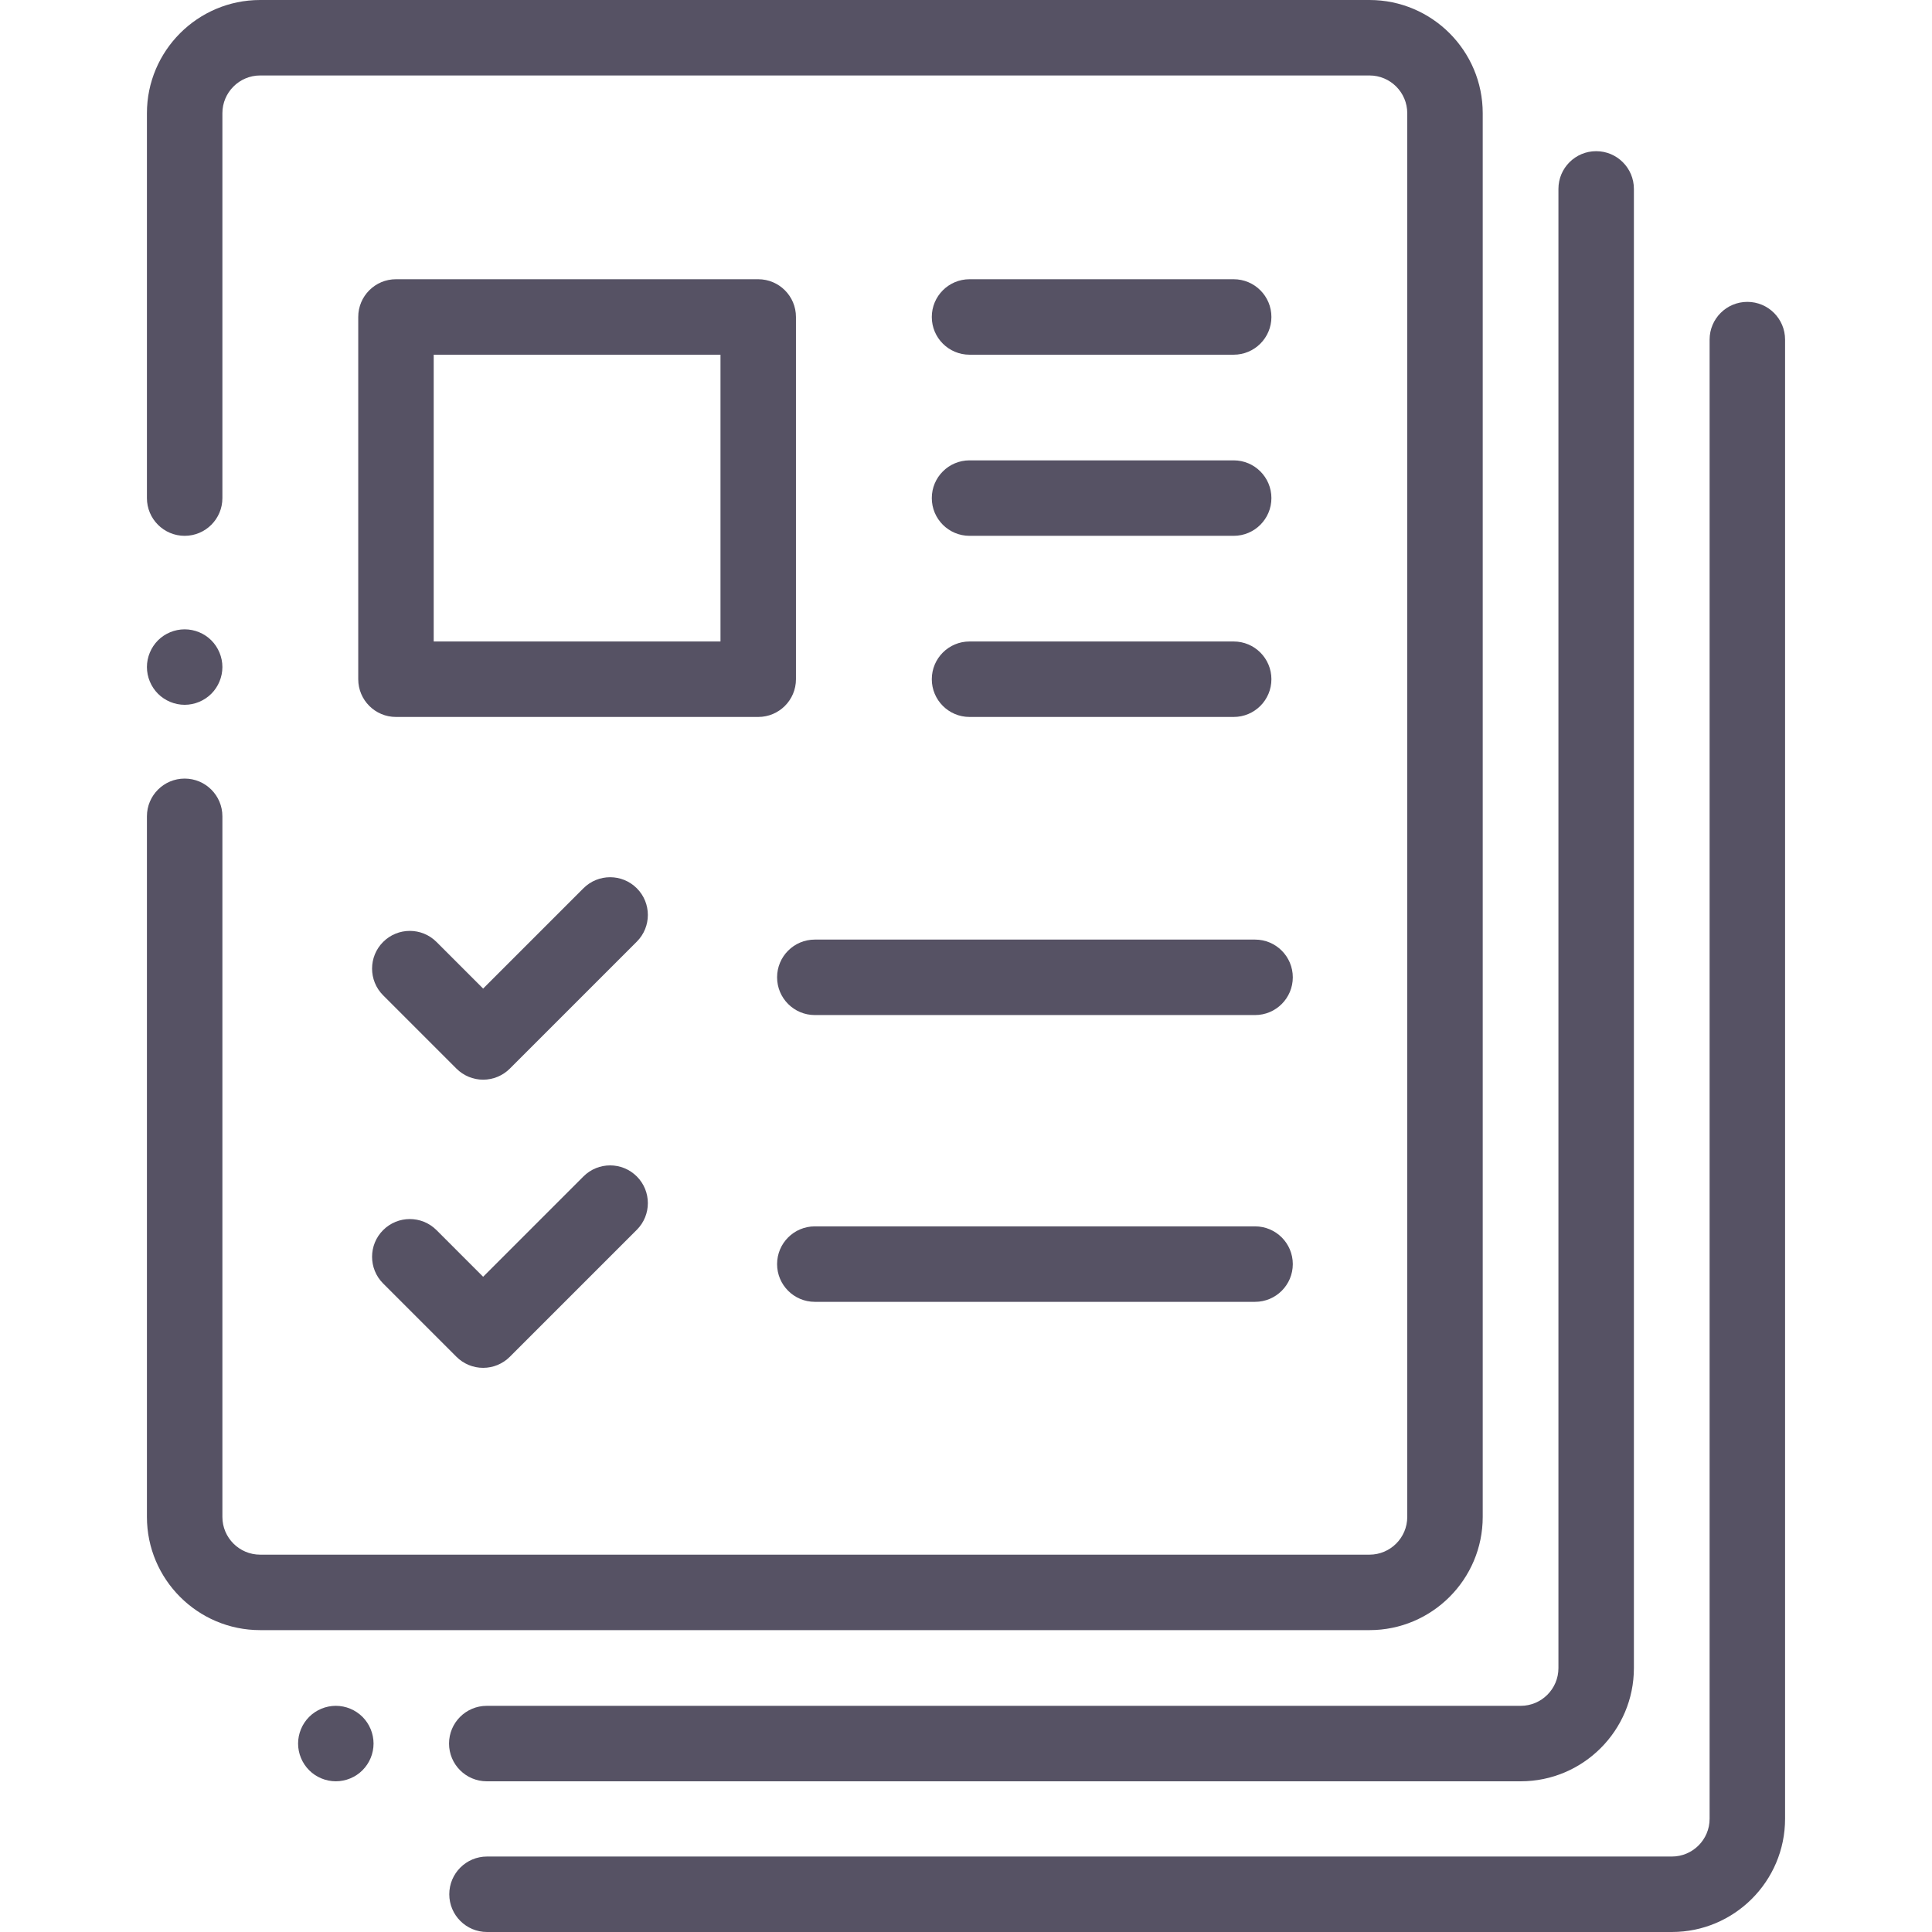
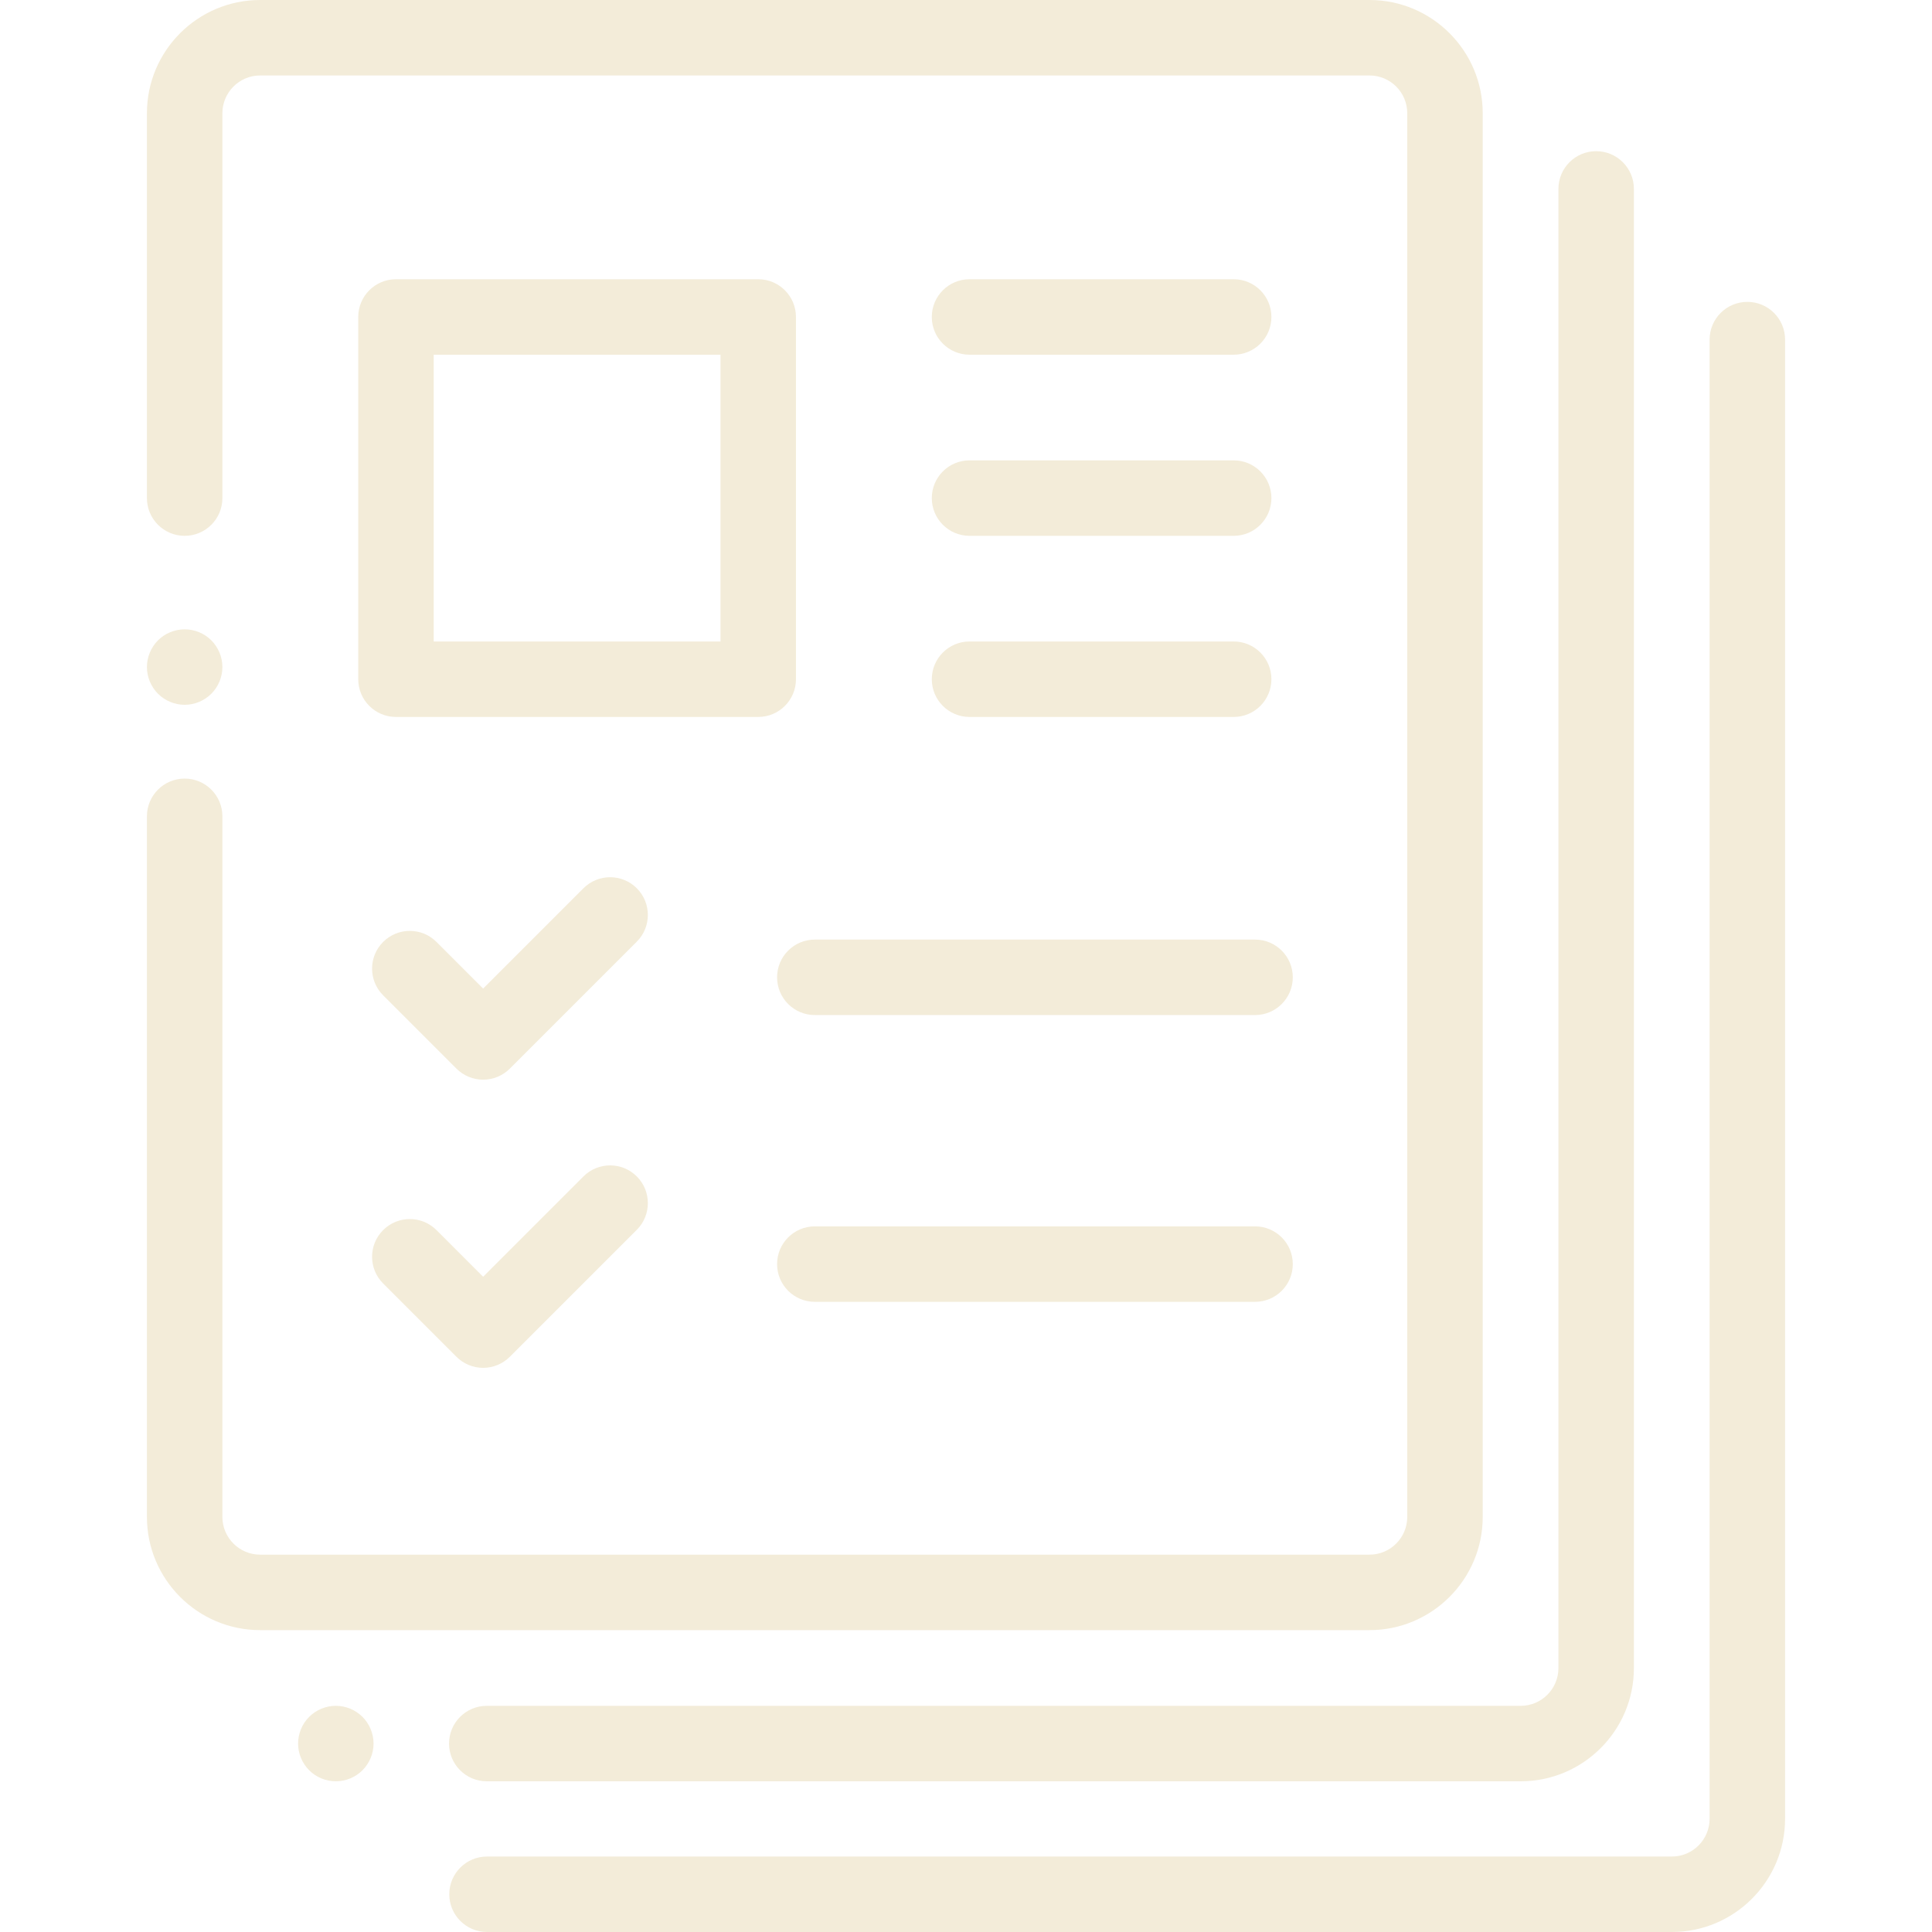
<svg xmlns="http://www.w3.org/2000/svg" version="1.1" id="Capa_1" x="0px" y="0px" viewBox="0 0 512 512" style="enable-background:new 0 0 512 512;" xml:space="preserve" width="512px" height="512px" class="">
  <g>
    <g>
      <g>
-         <path d="M362.937,0h-294c-16.542,0-30,13.458-30,30v102c0,5.523,4.478,10,10,10s10-4.477,10-10V30c0-5.514,4.486-10,10-10h294    c5.514,0,10,4.486,10,10v372c0,5.514-4.486,10-10,10h-294c-5.514,0-10-4.486-10-10V216.333c0-5.523-4.478-10-10-10    s-10,4.477-10,10V402c0,16.542,13.458,30,30,30h294c16.542,0,30-13.458,30-30V30C392.937,13.458,379.479,0,362.937,0z" data-original="#000000" class="active-path" data-old_color="#000000" fill="#565264" />
+         <path d="M362.937,0h-294c-16.542,0-30,13.458-30,30v102c0,5.523,4.478,10,10,10s10-4.477,10-10V30c0-5.514,4.486-10,10-10h294    c5.514,0,10,4.486,10,10v372c0,5.514-4.486,10-10,10h-294c-5.514,0-10-4.486-10-10V216.333c0-5.523-4.478-10-10-10    s-10,4.477-10,10V402c0,16.542,13.458,30,30,30h294c16.542,0,30-13.458,30-30V30C392.937,13.458,379.479,0,362.937,0z" data-original="#000000" class="active-path" data-old_color="#000000" fill="#F3ECD9" />
      </g>
    </g>
    <g>
      <g>
-         <path d="M56.006,169.7c-1.859-1.86-4.439-2.92-7.069-2.92s-5.21,1.06-7.07,2.92c-1.861,1.87-2.93,4.45-2.93,7.07    c0,2.64,1.07,5.21,2.93,7.08c1.86,1.86,4.44,2.93,7.07,2.93c2.629,0,5.209-1.07,7.069-2.93c1.861-1.86,2.931-4.44,2.931-7.08    C58.937,174.14,57.866,171.57,56.006,169.7z" data-original="#000000" class="active-path" data-old_color="#000000" fill="#565264" />
+         <path d="M56.006,169.7c-1.859-1.86-4.439-2.92-7.069-2.92s-5.21,1.06-7.07,2.92c-1.861,1.87-2.93,4.45-2.93,7.07    c0,2.64,1.07,5.21,2.93,7.08c1.86,1.86,4.44,2.93,7.07,2.93c2.629,0,5.209-1.07,7.069-2.93c1.861-1.86,2.931-4.44,2.931-7.08    C58.937,174.14,57.866,171.57,56.006,169.7z" data-original="#000000" class="active-path" data-old_color="#000000" fill="#F3ECD9" />
      </g>
    </g>
    <g>
      <g>
-         <path d="M96.066,454.99c-1.86-1.86-4.429-2.93-7.07-2.93c-2.63,0-5.21,1.07-7.069,2.93c-1.861,1.86-2.931,4.44-2.931,7.07    c0,2.64,1.071,5.21,2.931,7.07c1.859,1.87,4.439,2.93,7.069,2.93c2.641,0,5.21-1.06,7.07-2.93c1.861-1.86,2.93-4.43,2.93-7.07    C98.996,459.43,97.926,456.85,96.066,454.99z" data-original="#000000" class="active-path" data-old_color="#000000" fill="#565264" />
+         <path d="M96.066,454.99c-1.86-1.86-4.429-2.93-7.07-2.93c-2.63,0-5.21,1.07-7.069,2.93c-1.861,1.86-2.931,4.44-2.931,7.07    c0,2.64,1.071,5.21,2.931,7.07c1.859,1.87,4.439,2.93,7.069,2.93c2.641,0,5.21-1.06,7.07-2.93c1.861-1.86,2.93-4.43,2.93-7.07    C98.996,459.43,97.926,456.85,96.066,454.99z" data-original="#000000" class="active-path" data-old_color="#000000" fill="#F3ECD9" />
      </g>
    </g>
    <g>
      <g>
-         <path d="M423,40.063c-5.522,0-10,4.477-10,10v392c0,5.514-4.486,10-10,10H129c-5.522,0-10,4.477-10,10s4.478,10,10,10h274    c16.542,0,30-13.458,30-30v-392C433,44.54,428.522,40.063,423,40.063z" data-original="#000000" class="active-path" data-old_color="#000000" fill="#565264" />
+         <path d="M423,40.063c-5.522,0-10,4.477-10,10v392c0,5.514-4.486,10-10,10H129c-5.522,0-10,4.477-10,10s4.478,10,10,10h274    c16.542,0,30-13.458,30-30v-392C433,44.54,428.522,40.063,423,40.063z" data-original="#000000" class="active-path" data-old_color="#000000" fill="#F3ECD9" />
      </g>
    </g>
    <g>
      <g>
-         <path d="M463.063,80c-5.522,0-10,4.477-10,10v392c0,5.514-4.486,10-10,10h-314c-5.522,0-10,4.477-10,10s4.478,10,10,10h314    c16.542,0,30-13.458,30-30V90C473.063,84.477,468.585,80,463.063,80z" data-original="#000000" class="active-path" data-old_color="#000000" fill="#565264" />
+         <path d="M463.063,80c-5.522,0-10,4.477-10,10v392c0,5.514-4.486,10-10,10h-314c-5.522,0-10,4.477-10,10s4.478,10,10,10h314    c16.542,0,30-13.458,30-30V90C473.063,84.477,468.585,80,463.063,80z" data-original="#000000" class="active-path" data-old_color="#000000" fill="#F3ECD9" />
      </g>
    </g>
    <g>
      <g>
-         <path d="M200.937,74h-96c-5.522,0-10,4.477-10,10v96c0,5.523,4.478,10,10,10h96c5.522,0,10-4.477,10-10V84    C210.937,78.477,206.459,74,200.937,74z M190.937,170h-76V94h76V170z" data-original="#000000" class="active-path" data-old_color="#000000" fill="#565264" />
+         <path d="M200.937,74h-96c-5.522,0-10,4.477-10,10v96c0,5.523,4.478,10,10,10h96c5.522,0,10-4.477,10-10V84    C210.937,78.477,206.459,74,200.937,74z M190.937,170h-76V94h76V170z" data-original="#000000" class="active-path" data-old_color="#000000" fill="#F3ECD9" />
      </g>
    </g>
    <g>
      <g>
-         <path d="M168.761,235.402c-3.906-3.904-10.236-3.905-14.143,0l-26.583,26.583l-12.36-12.361c-3.905-3.905-10.235-3.904-14.143,0    c-3.905,3.905-3.905,10.237,0,14.142l19.432,19.432c1.876,1.875,4.419,2.929,7.071,2.929c2.653,0,5.195-1.054,7.072-2.929    l33.654-33.654C172.666,245.639,172.666,239.307,168.761,235.402z" data-original="#000000" class="active-path" data-old_color="#000000" fill="#565264" />
+         <path d="M168.761,235.402c-3.906-3.904-10.236-3.905-14.143,0l-26.583,26.583l-12.36-12.361c-3.905-3.905-10.235-3.904-14.143,0    c-3.905,3.905-3.905,10.237,0,14.142l19.432,19.432c1.876,1.875,4.419,2.929,7.071,2.929c2.653,0,5.195-1.054,7.072-2.929    l33.654-33.654C172.666,245.639,172.666,239.307,168.761,235.402z" data-original="#000000" class="active-path" data-old_color="#000000" fill="#F3ECD9" />
      </g>
    </g>
    <g>
      <g>
-         <path d="M332.604,249H215.937c-5.522,0-10,4.477-10,10s4.478,10,10,10h116.667c5.522,0,10-4.477,10-10S338.126,249,332.604,249z" data-original="#000000" class="active-path" data-old_color="#000000" fill="#565264" />
+         <path d="M332.604,249H215.937c-5.522,0-10,4.477-10,10s4.478,10,10,10h116.667c5.522,0,10-4.477,10-10S338.126,249,332.604,249z" data-original="#000000" class="active-path" data-old_color="#000000" fill="#F3ECD9" />
      </g>
    </g>
    <g>
      <g>
-         <path d="M326.937,74h-70c-5.522,0-10,4.477-10,10s4.478,10,10,10h70c5.522,0,10-4.477,10-10S332.459,74,326.937,74z" data-original="#000000" class="active-path" data-old_color="#000000" fill="#565264" />
+         <path d="M326.937,74h-70c-5.522,0-10,4.477-10,10s4.478,10,10,10h70c5.522,0,10-4.477,10-10S332.459,74,326.937,74z" data-original="#000000" class="active-path" data-old_color="#000000" fill="#F3ECD9" />
      </g>
    </g>
    <g>
      <g>
-         <path d="M326.937,122h-70c-5.522,0-10,4.477-10,10s4.478,10,10,10h70c5.522,0,10-4.477,10-10S332.459,122,326.937,122z" data-original="#000000" class="active-path" data-old_color="#000000" fill="#565264" />
+         <path d="M326.937,122h-70c-5.522,0-10,4.477-10,10s4.478,10,10,10h70c5.522,0,10-4.477,10-10S332.459,122,326.937,122z" data-original="#000000" class="active-path" data-old_color="#000000" fill="#F3ECD9" />
      </g>
    </g>
    <g>
      <g>
-         <path d="M326.937,170h-70c-5.522,0-10,4.477-10,10s4.478,10,10,10h70c5.522,0,10-4.477,10-10S332.459,170,326.937,170z" data-original="#000000" class="active-path" data-old_color="#000000" fill="#565264" />
+         <path d="M326.937,170h-70c-5.522,0-10,4.477-10,10s4.478,10,10,10h70c5.522,0,10-4.477,10-10S332.459,170,326.937,170z" data-original="#000000" class="active-path" data-old_color="#000000" fill="#F3ECD9" />
      </g>
    </g>
    <g>
      <g>
-         <path d="M168.761,311.769c-3.906-3.904-10.236-3.905-14.143,0l-26.583,26.583l-12.36-12.361c-3.905-3.905-10.235-3.904-14.143,0    c-3.905,3.905-3.905,10.237,0,14.142l19.432,19.432c1.876,1.875,4.419,2.929,7.071,2.929c2.653,0,5.195-1.054,7.072-2.929    l33.654-33.654C172.666,322.006,172.666,315.674,168.761,311.769z" data-original="#000000" class="active-path" data-old_color="#000000" fill="#565264" />
+         <path d="M168.761,311.769c-3.906-3.904-10.236-3.905-14.143,0l-26.583,26.583l-12.36-12.361c-3.905-3.905-10.235-3.904-14.143,0    c-3.905,3.905-3.905,10.237,0,14.142l19.432,19.432c1.876,1.875,4.419,2.929,7.071,2.929c2.653,0,5.195-1.054,7.072-2.929    l33.654-33.654C172.666,322.006,172.666,315.674,168.761,311.769z" data-original="#000000" class="active-path" data-old_color="#000000" fill="#F3ECD9" />
      </g>
    </g>
    <g>
      <g>
-         <path d="M332.604,325H215.937c-5.522,0-10,4.477-10,10s4.478,10,10,10h116.667c5.522,0,10-4.477,10-10S338.126,325,332.604,325z" data-original="#000000" class="active-path" data-old_color="#000000" fill="#565264" />
+         <path d="M332.604,325H215.937c-5.522,0-10,4.477-10,10s4.478,10,10,10h116.667c5.522,0,10-4.477,10-10S338.126,325,332.604,325z" data-original="#000000" class="active-path" data-old_color="#000000" fill="#F3ECD9" />
      </g>
    </g>
  </g>
</svg>
